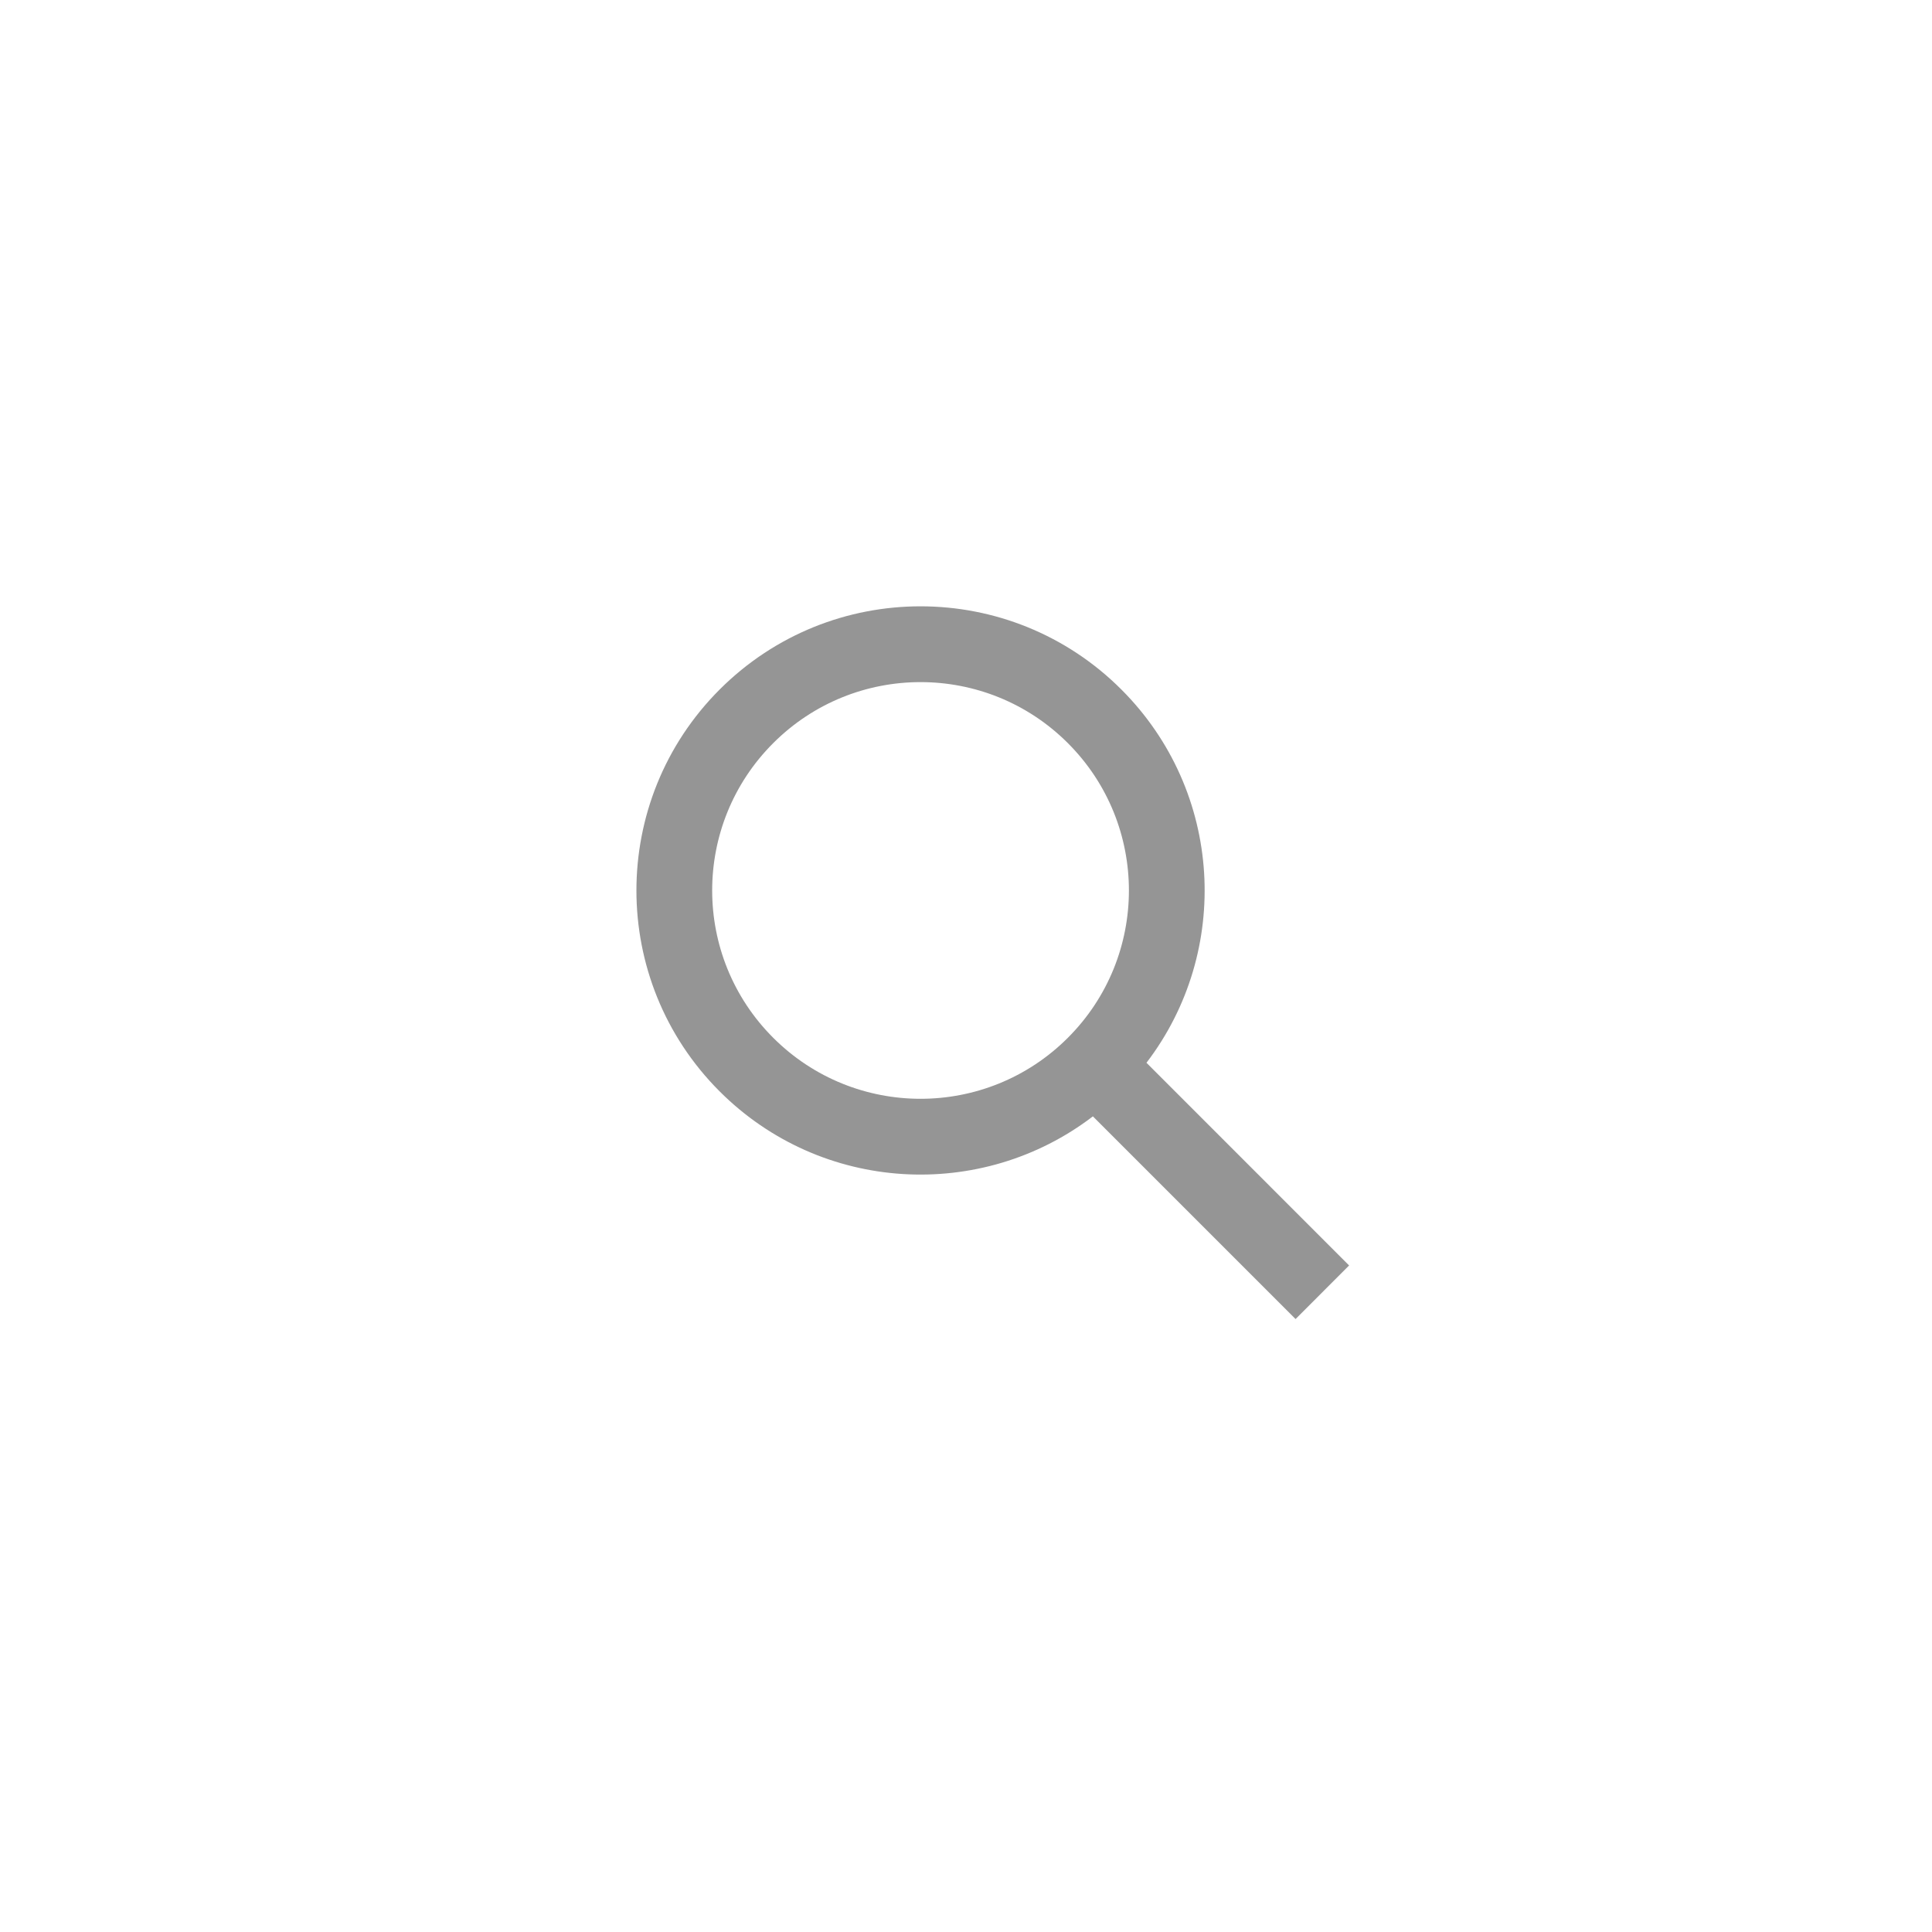
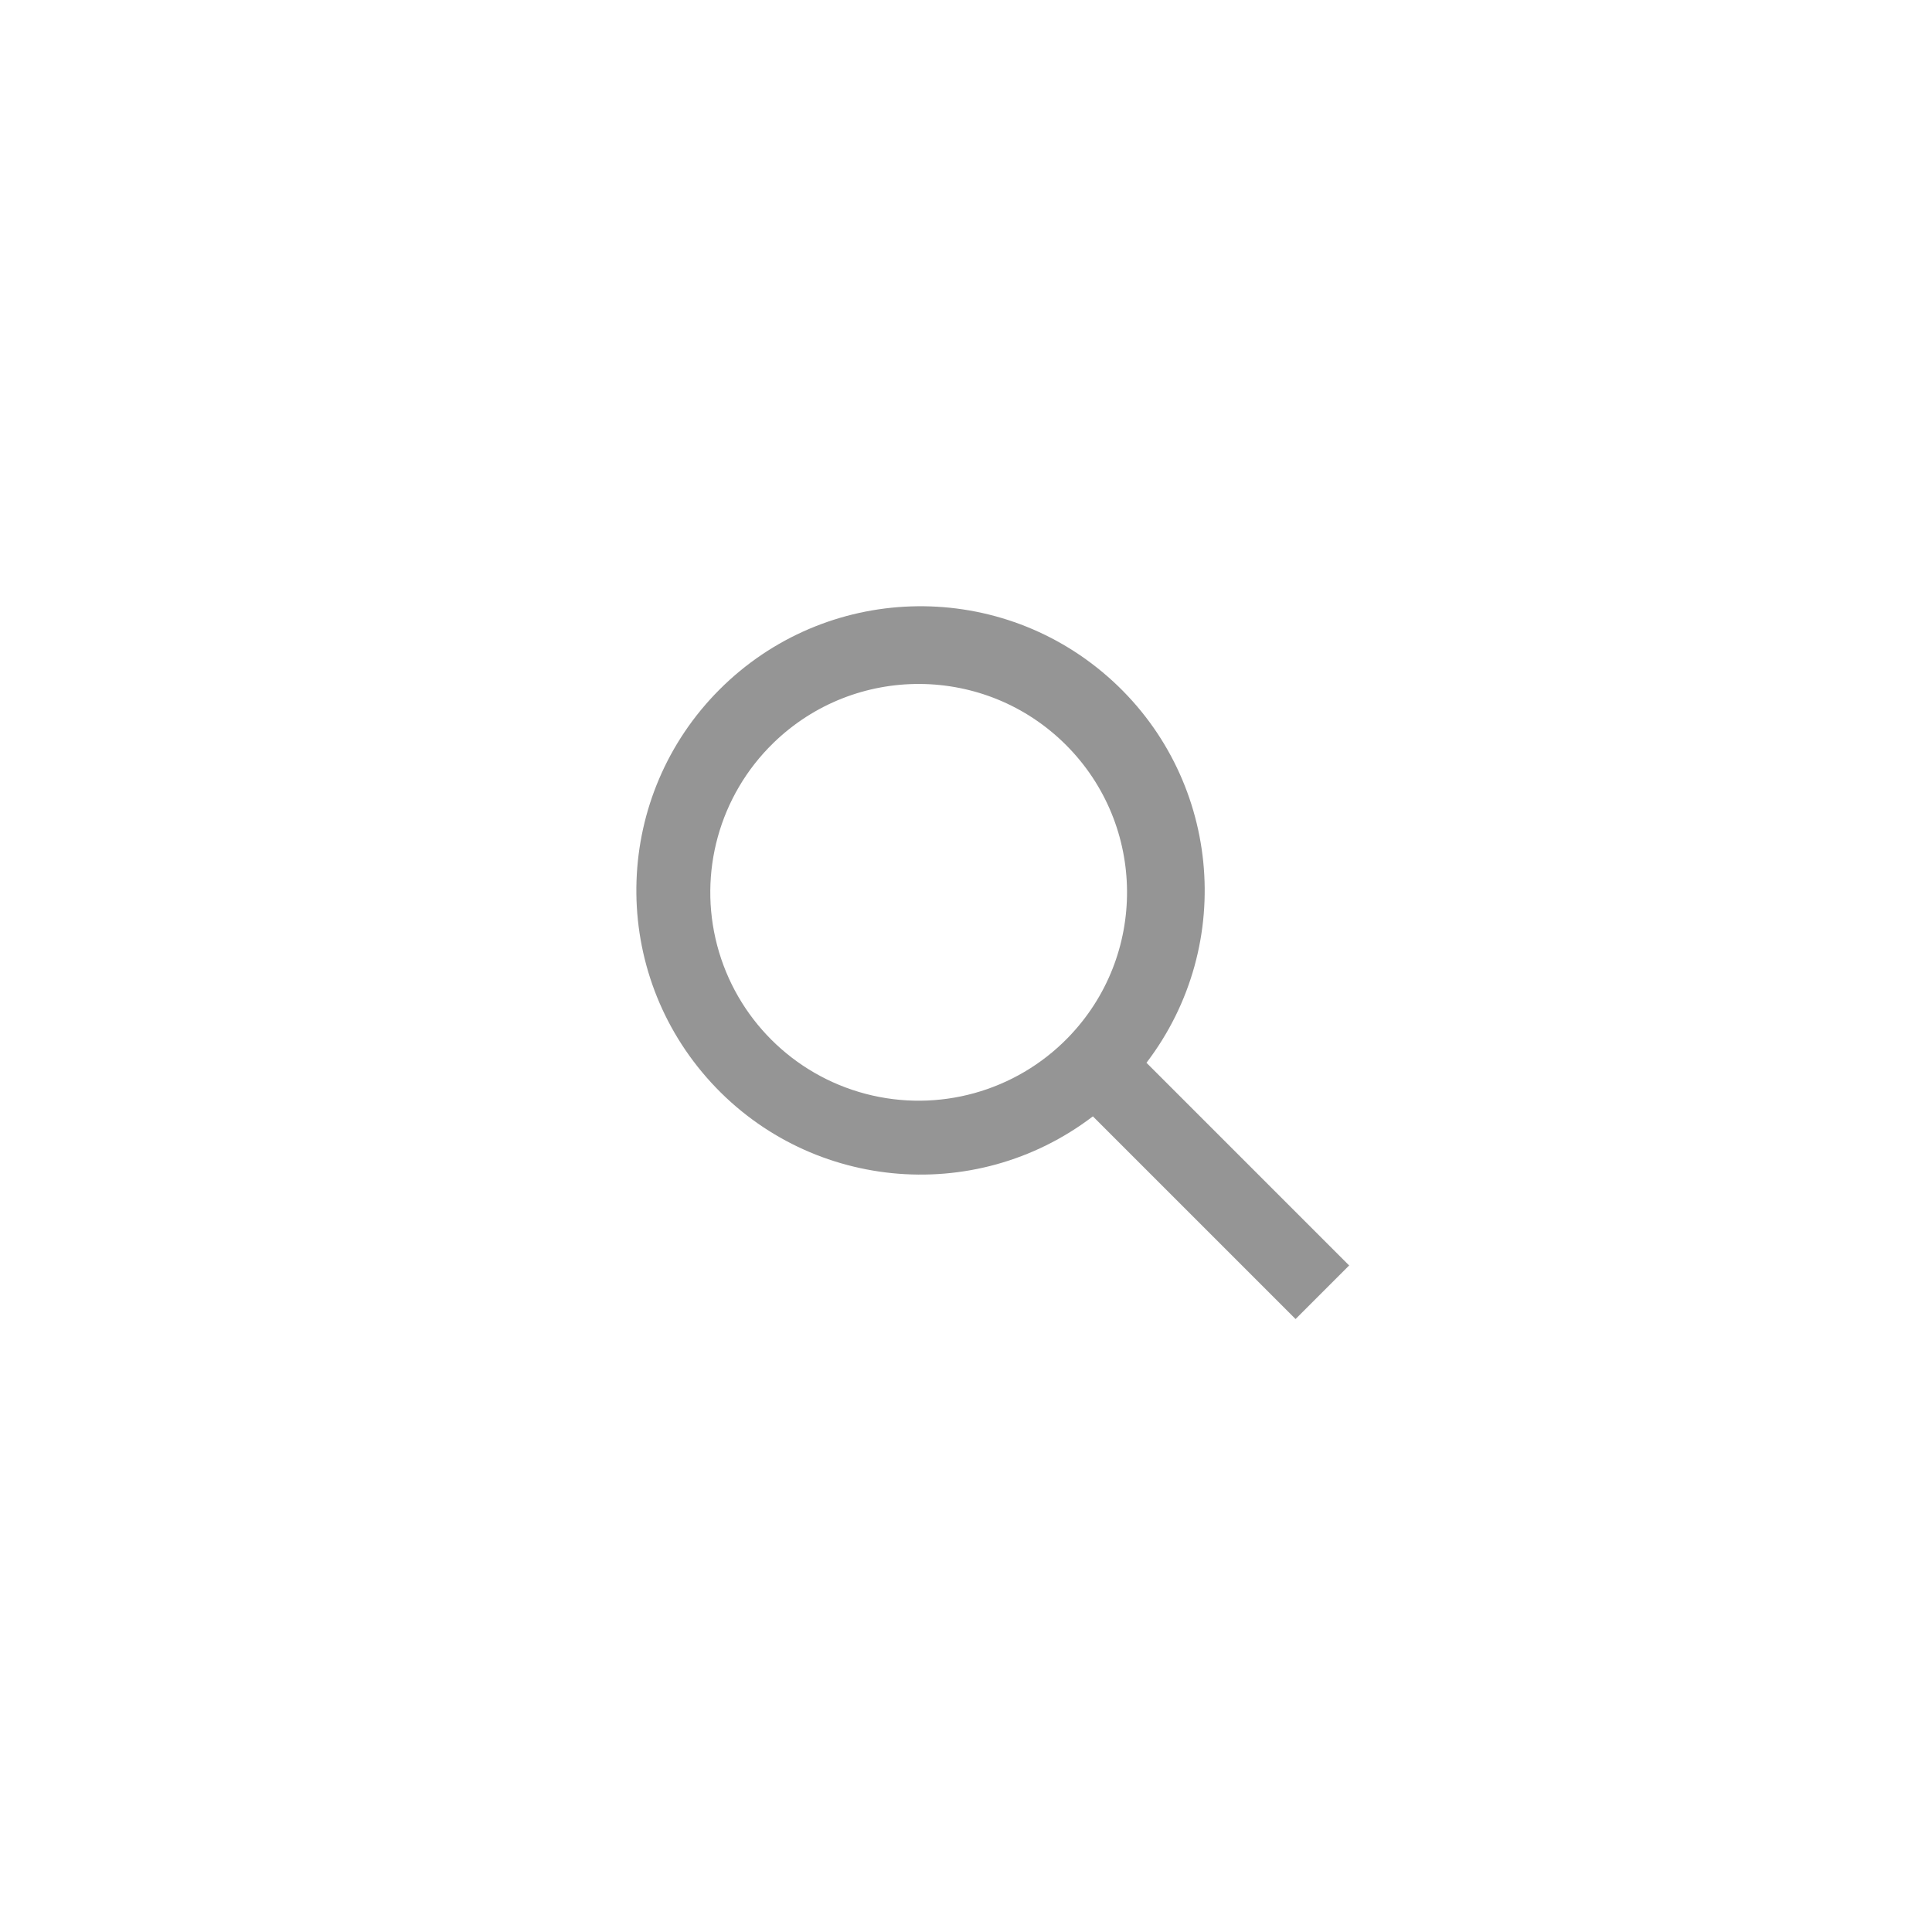
- <svg xmlns="http://www.w3.org/2000/svg" width="34" height="34" viewBox="0 0 34 34" fill="none">
-   <path fill-rule="evenodd" clip-rule="evenodd" d="M18.793 18.263C17.361 19.695 15.039 19.695 13.607 18.263C12.175 16.831 12.175 14.51 13.607 13.078C15.039 11.646 17.361 11.646 18.793 13.078C20.225 14.51 20.225 16.831 18.793 18.263ZM19.233 19.646C17.273 21.146 14.457 20.999 12.664 19.206C10.712 17.254 10.712 14.088 12.664 12.135C14.617 10.182 17.783 10.182 19.735 12.135C21.528 13.928 21.675 16.743 20.176 18.703L23.742 22.27L22.8 23.213L19.233 19.646Z" fill="#959595" />
+ <svg xmlns="http://www.w3.org/2000/svg" width="34" height="34" fill="none">
+   <path fill-rule="evenodd" clip-rule="evenodd" d="M18.793 18.263a3.667 3.667 0 1 1-5.186-5.185 3.667 3.667 0 0 1 5.186 5.185zm.44 1.383a5.001 5.001 0 1 1 .943-.943l3.567 3.567-.943.943-3.567-3.567z" fill="#959595" />
</svg>
